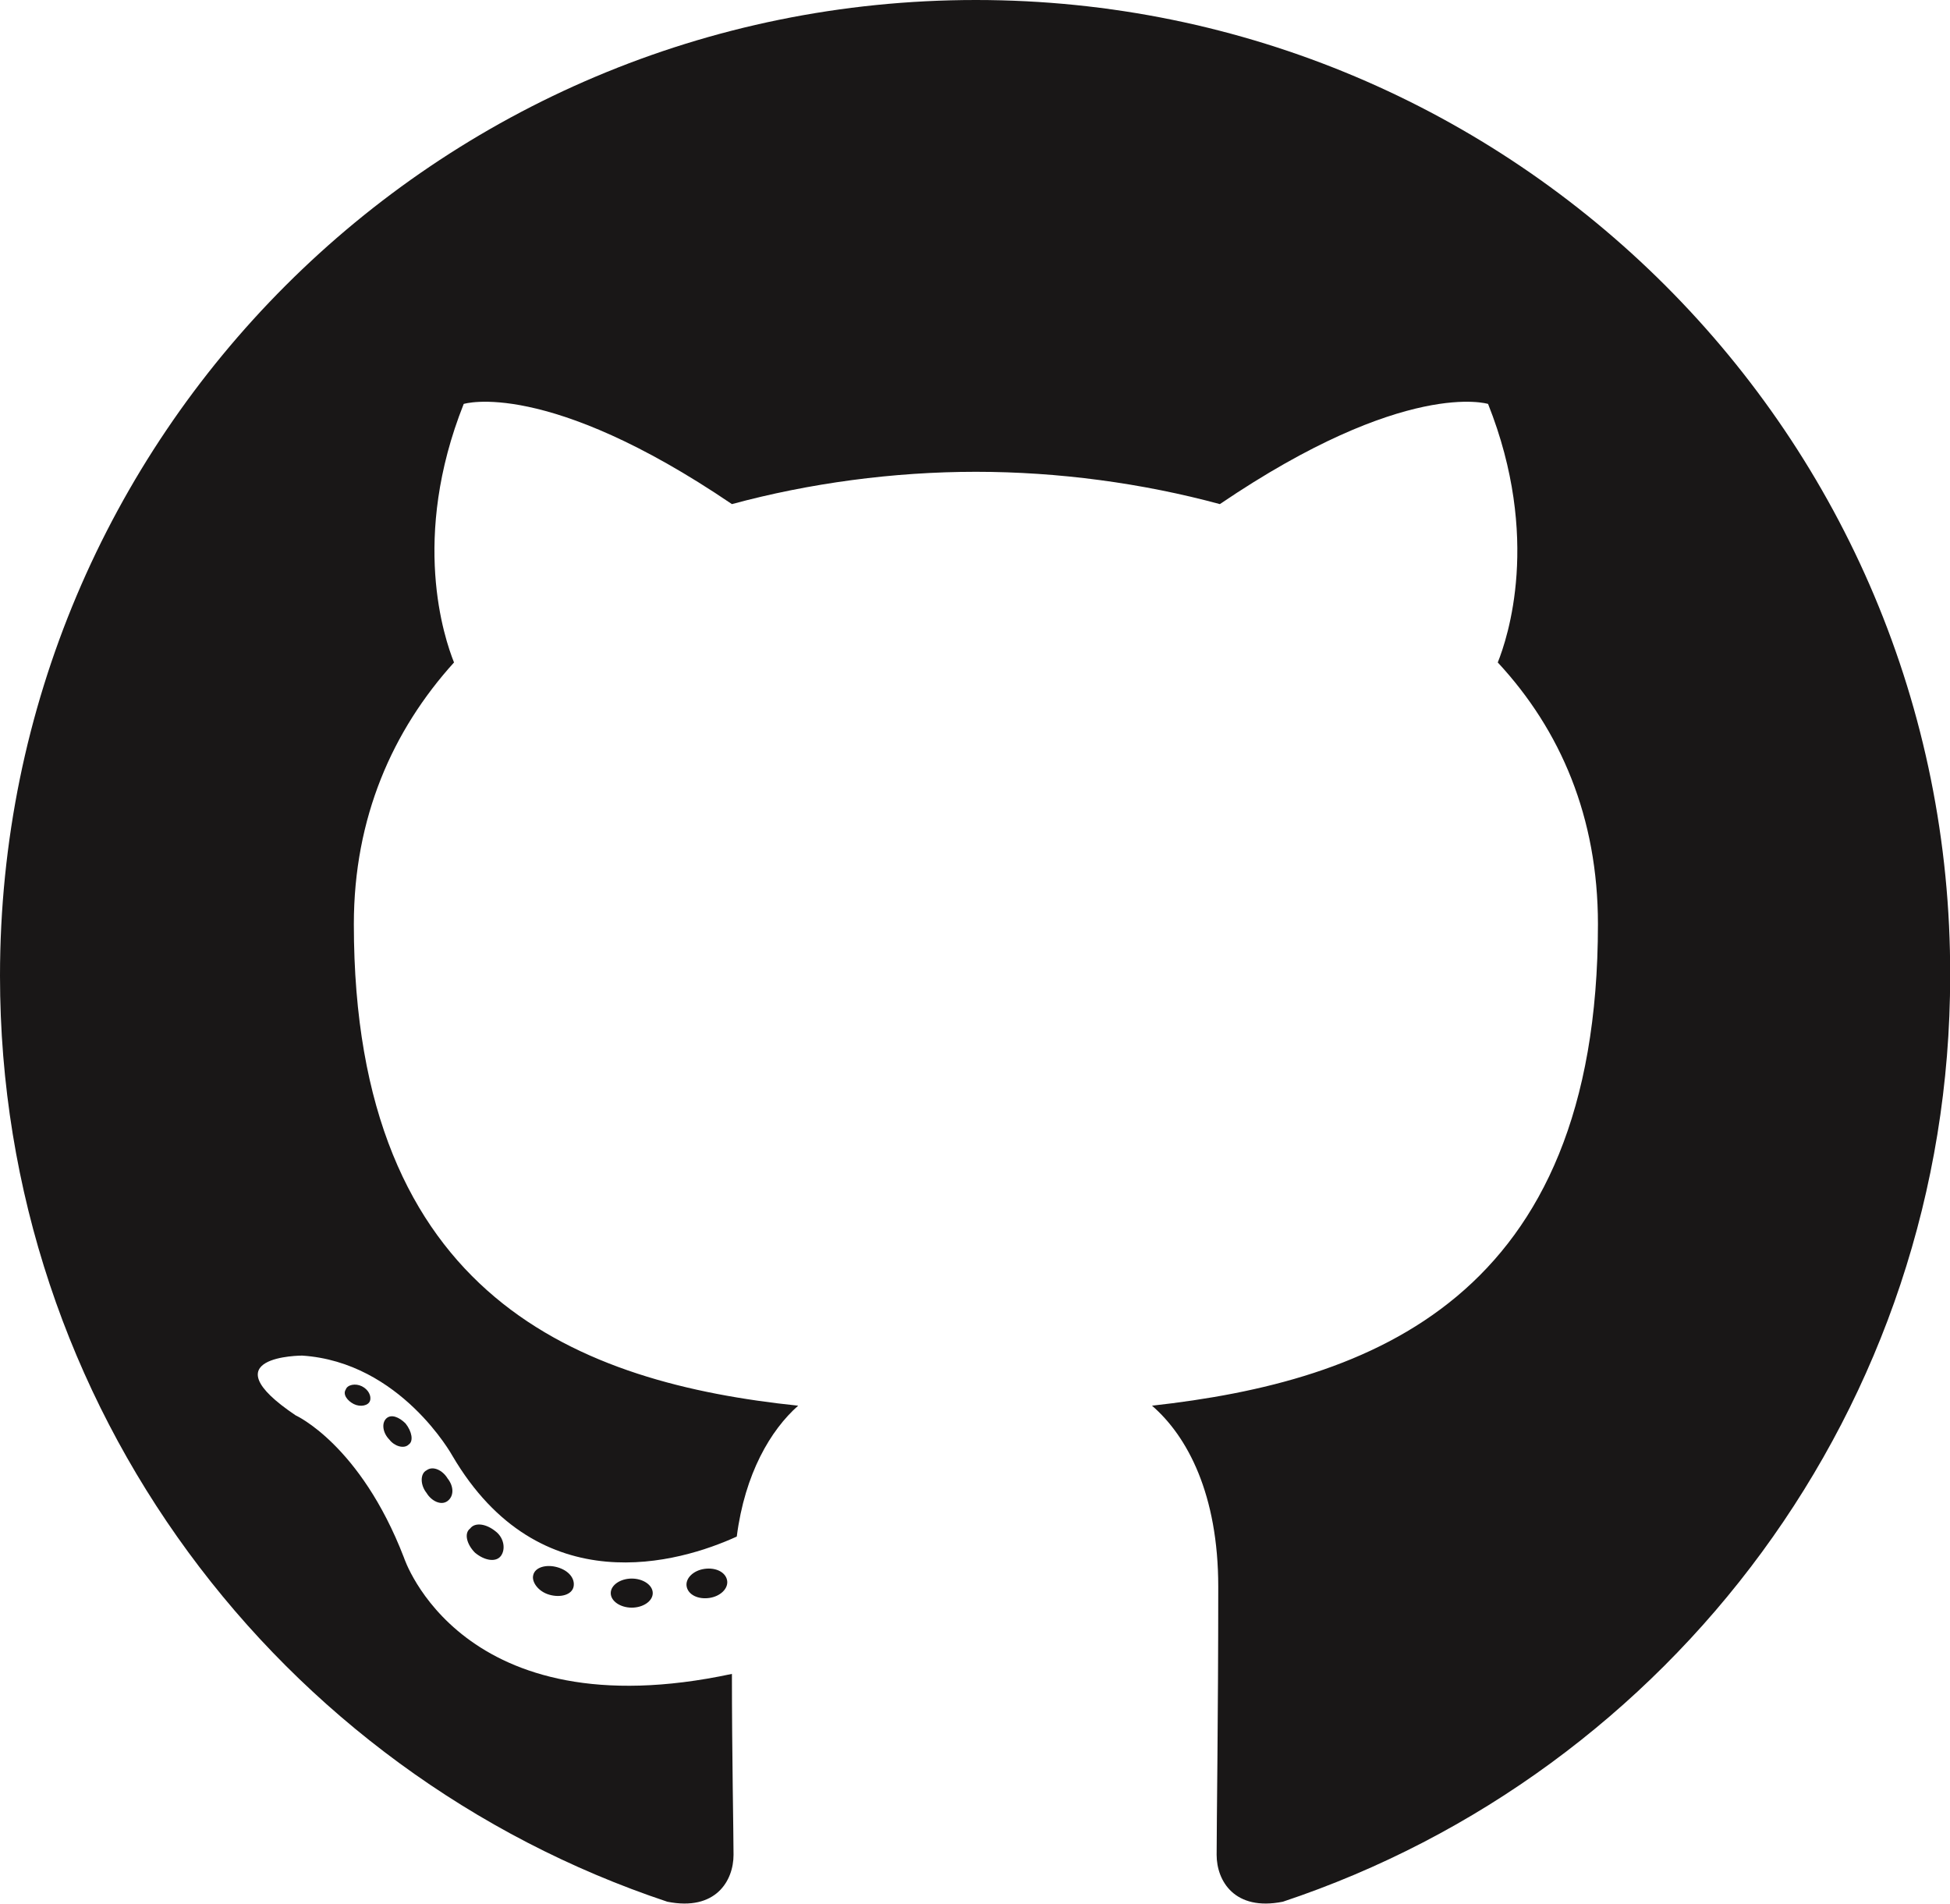
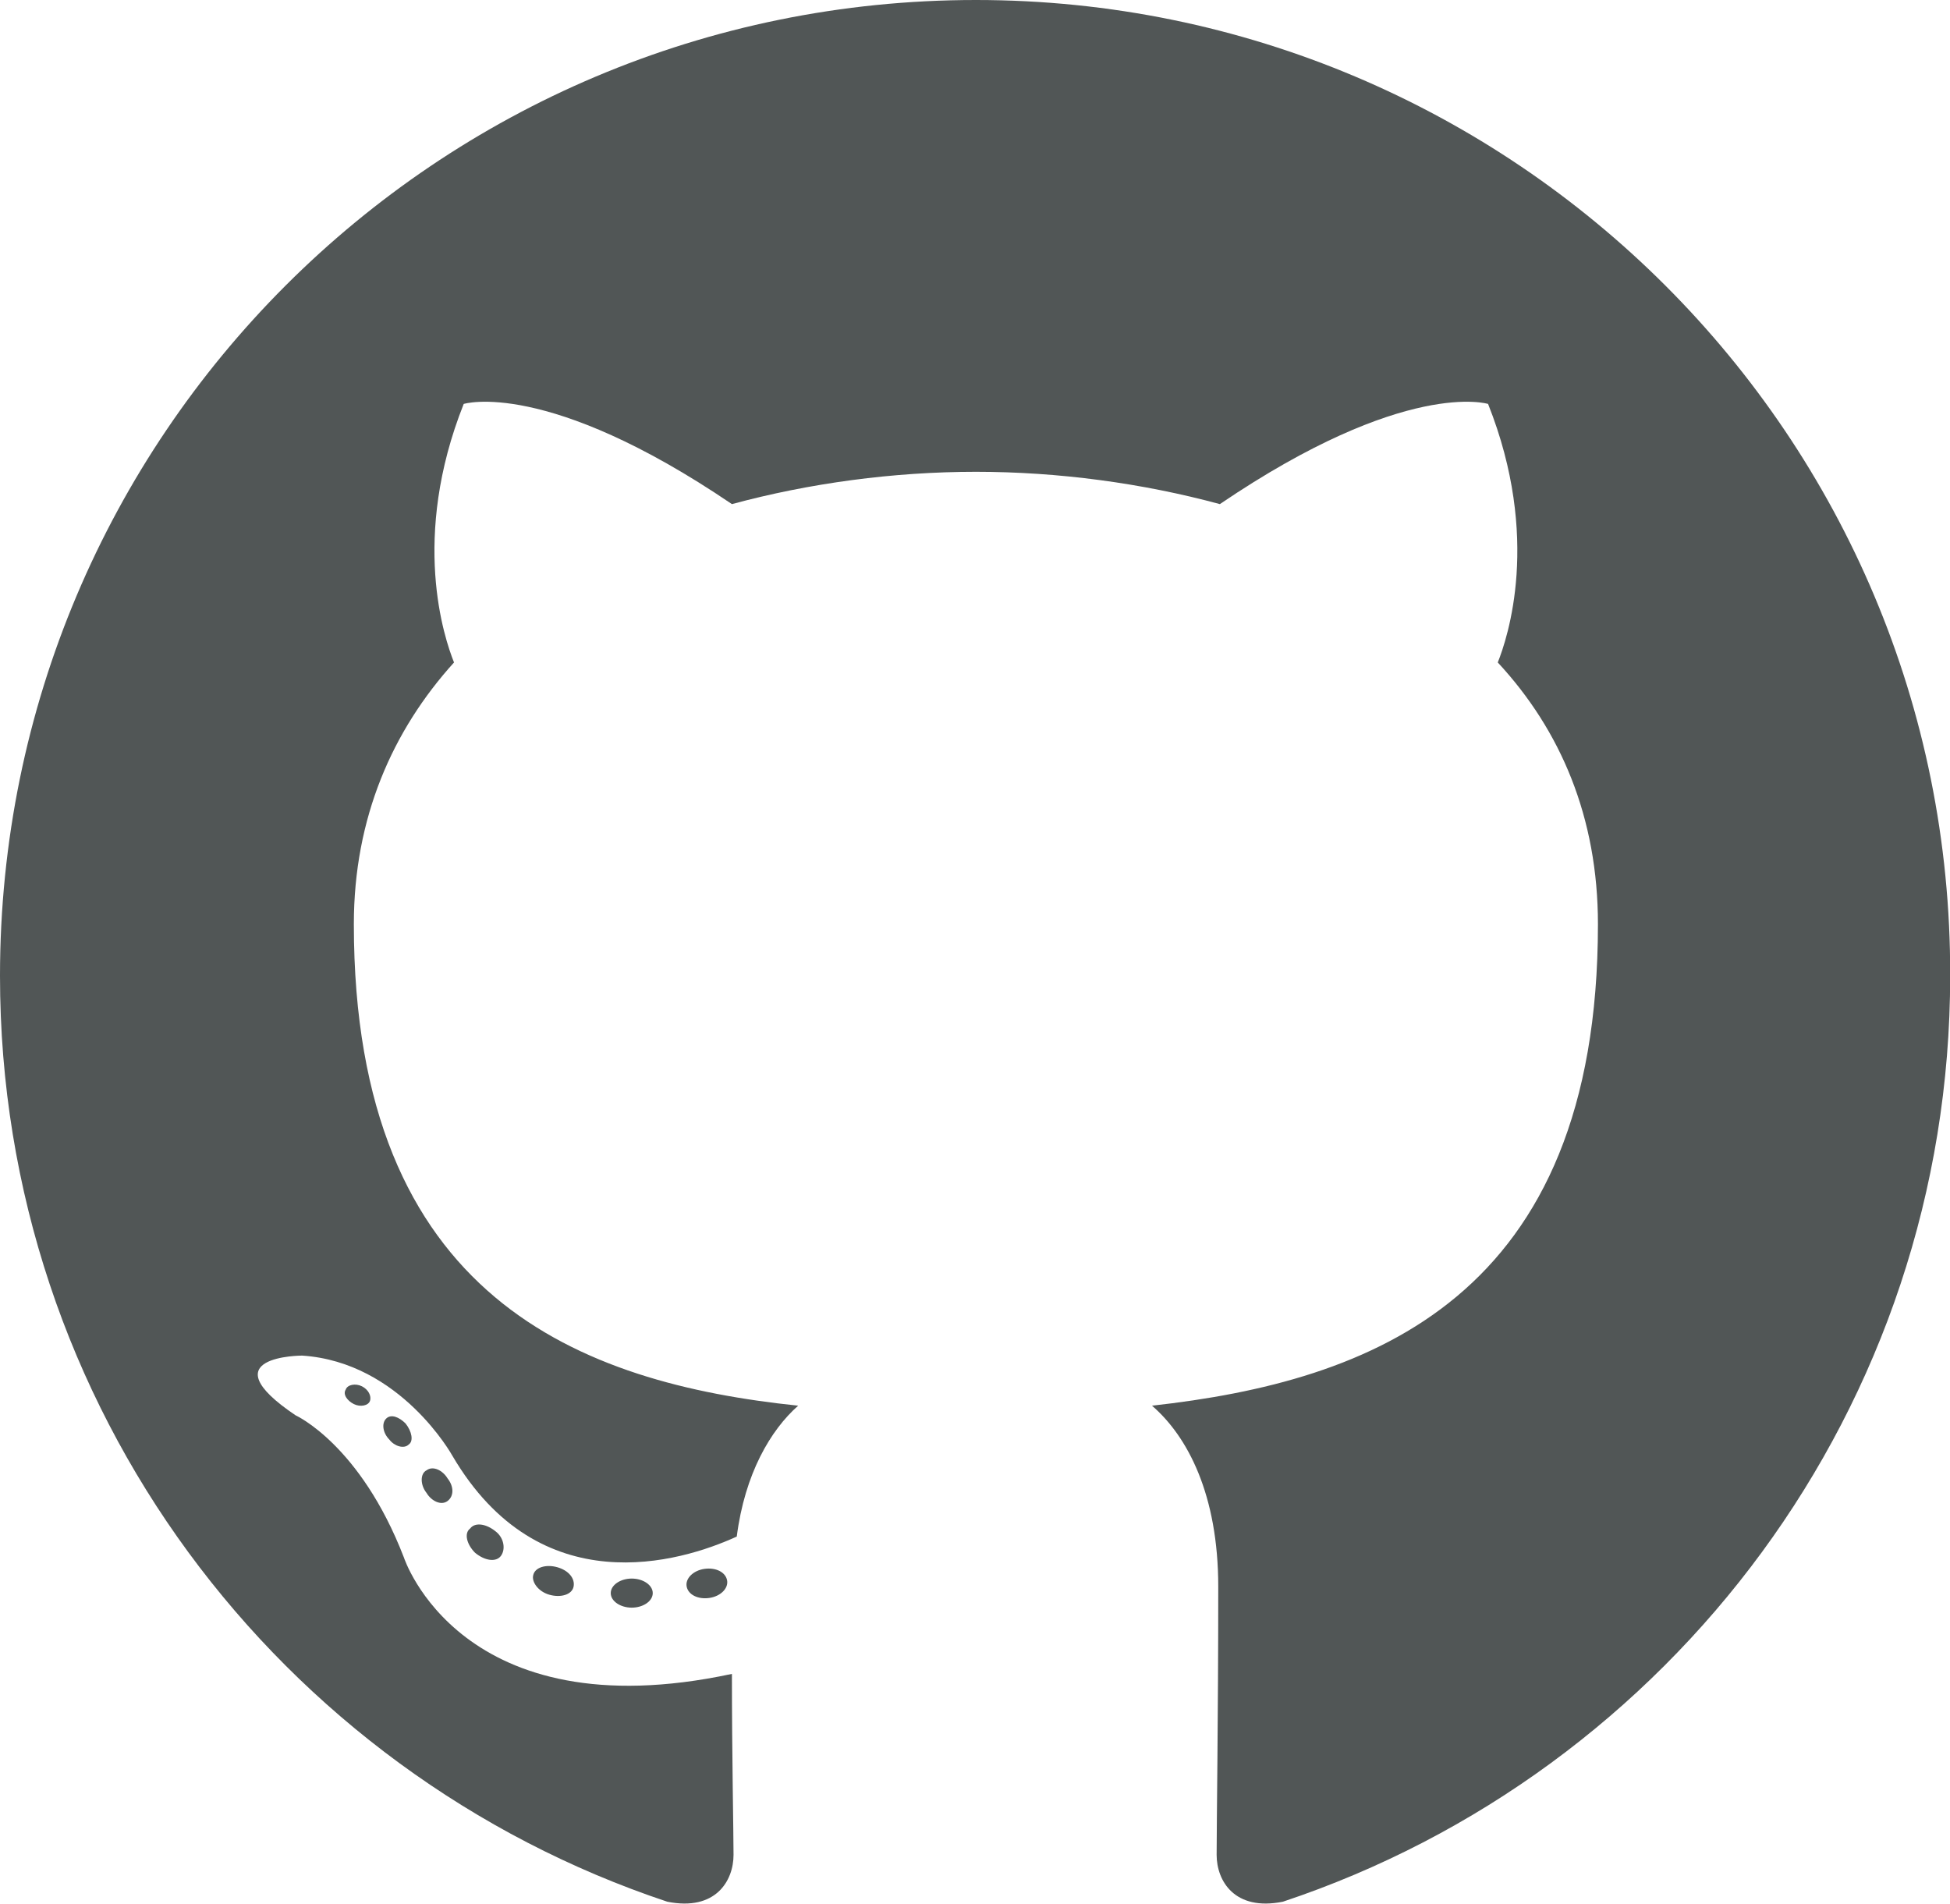
- <svg xmlns="http://www.w3.org/2000/svg" t="1533096666960" class="icon" style="" viewBox="0 0 1049 1024" version="1.1" p-id="1150" width="204.883" height="200">
+ <svg xmlns="http://www.w3.org/2000/svg" t="1533116534628" class="icon" style="" viewBox="0 0 1049 1024" version="1.1" p-id="1036" width="204.883" height="200">
  <defs>
    <style type="text/css" />
  </defs>
-   <path d="M524.979 0C234.676 0 0 234.676 0 524.979c0 232.069 150.367 428.501 358.968 498.035 26.075 5.215 35.636-11.299 35.636-25.206 0-12.168-0.869-53.889-0.869-97.347-146.021 31.29-176.442-62.58-176.442-62.58-23.468-60.842-58.234-76.487-58.234-76.487-47.804-32.159 3.477-32.159 3.477-32.159 53.019 3.477 80.833 53.889 80.833 53.889 46.935 79.964 122.553 57.365 152.974 43.459 4.346-33.898 18.253-57.365 33.029-70.403-116.469-12.168-239.022-57.365-239.022-259.013 0-57.365 20.86-104.301 53.889-140.806-5.215-13.038-23.468-66.926 5.215-139.067 0 0 44.328-13.907 144.282 53.889 41.72-11.299 86.917-17.383 131.245-17.383s89.525 6.084 131.245 17.383C756.179 203.386 800.507 217.293 800.507 217.293c28.683 72.141 10.43 126.03 5.215 139.067 33.898 36.505 53.889 83.44 53.889 140.806 0 201.648-122.553 245.975-239.891 259.013 19.122 16.514 35.636 47.804 35.636 97.347 0 70.403-0.869 126.899-0.869 144.282 0 13.907 9.561 30.421 35.636 25.206 208.601-69.534 358.968-265.966 358.968-498.035C1049.959 234.676 814.413 0 524.979 0z" fill="#191717" p-id="1151" />
-   <path d="M199.04 753.571c-0.869 2.608-5.215 3.477-8.692 1.738s-6.084-5.215-4.346-7.823c0.869-2.608 5.215-3.477 8.692-1.738s5.215 5.215 4.346 7.823z m-6.953-4.346M219.9 777.039c-2.608 2.608-7.823 0.869-10.43-2.608-3.477-3.477-4.346-8.692-1.738-11.299 2.608-2.608 6.953-0.869 10.43 2.608 3.477 4.346 4.346 9.561 1.738 11.299z m-5.215-5.215M240.76 807.46c-3.477 2.608-8.692 0-11.299-4.346-3.477-4.346-3.477-10.43 0-12.168 3.477-2.608 8.692 0 11.299 4.346 3.477 4.346 3.477 9.561 0 12.168z m0 0M269.443 837.012c-2.608 3.477-8.692 2.608-13.907-1.738-4.346-4.346-6.084-10.43-2.608-13.038 2.608-3.477 8.692-2.608 13.907 1.738 4.346 3.477 5.215 9.561 2.608 13.038z m0 0M308.556 853.526c-0.869 4.346-6.953 6.084-13.038 4.346-6.084-1.738-9.561-6.953-8.692-10.43 0.869-4.346 6.953-6.084 13.038-4.346 6.084 1.738 9.561 6.084 8.692 10.43z m0 0M351.145 857.003c0 4.346-5.215 7.823-11.299 7.823-6.084 0-11.299-3.477-11.299-7.823s5.215-7.823 11.299-7.823c6.084 0 11.299 3.477 11.299 7.823z m0 0M391.127 850.049c0.869 4.346-3.477 8.692-9.561 9.561-6.084 0.869-11.299-1.738-12.168-6.084-0.869-4.346 3.477-8.692 9.561-9.561 6.084-0.869 11.299 1.738 12.168 6.084z m0 0" fill="#191717" p-id="1152" />
+   <path d="M524.979 0C234.676 0 0 234.676 0 524.979c0 232.069 150.367 428.501 358.968 498.035 26.075 5.215 35.636-11.299 35.636-25.206 0-12.168-0.869-53.889-0.869-97.347-146.021 31.29-176.442-62.58-176.442-62.58-23.468-60.842-58.234-76.487-58.234-76.487-47.804-32.159 3.477-32.159 3.477-32.159 53.019 3.477 80.833 53.889 80.833 53.889 46.935 79.964 122.553 57.365 152.974 43.459 4.346-33.898 18.253-57.365 33.029-70.403-116.469-12.168-239.022-57.365-239.022-259.013 0-57.365 20.86-104.301 53.889-140.806-5.215-13.038-23.468-66.926 5.215-139.067 0 0 44.328-13.907 144.282 53.889 41.72-11.299 86.917-17.383 131.245-17.383s89.525 6.084 131.245 17.383C756.179 203.386 800.507 217.293 800.507 217.293c28.683 72.141 10.43 126.03 5.215 139.067 33.898 36.505 53.889 83.44 53.889 140.806 0 201.648-122.553 245.975-239.891 259.013 19.122 16.514 35.636 47.804 35.636 97.347 0 70.403-0.869 126.899-0.869 144.282 0 13.907 9.561 30.421 35.636 25.206 208.601-69.534 358.968-265.966 358.968-498.035C1049.959 234.676 814.413 0 524.979 0z" fill="#515656" p-id="1037" />
+   <path d="M199.04 753.571c-0.869 2.608-5.215 3.477-8.692 1.738s-6.084-5.215-4.346-7.823c0.869-2.608 5.215-3.477 8.692-1.738s5.215 5.215 4.346 7.823z m-6.953-4.346M219.9 777.039c-2.608 2.608-7.823 0.869-10.43-2.608-3.477-3.477-4.346-8.692-1.738-11.299 2.608-2.608 6.953-0.869 10.43 2.608 3.477 4.346 4.346 9.561 1.738 11.299z m-5.215-5.215M240.76 807.46c-3.477 2.608-8.692 0-11.299-4.346-3.477-4.346-3.477-10.43 0-12.168 3.477-2.608 8.692 0 11.299 4.346 3.477 4.346 3.477 9.561 0 12.168z m0 0M269.443 837.012c-2.608 3.477-8.692 2.608-13.907-1.738-4.346-4.346-6.084-10.43-2.608-13.038 2.608-3.477 8.692-2.608 13.907 1.738 4.346 3.477 5.215 9.561 2.608 13.038z m0 0M308.556 853.526c-0.869 4.346-6.953 6.084-13.038 4.346-6.084-1.738-9.561-6.953-8.692-10.43 0.869-4.346 6.953-6.084 13.038-4.346 6.084 1.738 9.561 6.084 8.692 10.43z m0 0M351.145 857.003c0 4.346-5.215 7.823-11.299 7.823-6.084 0-11.299-3.477-11.299-7.823s5.215-7.823 11.299-7.823c6.084 0 11.299 3.477 11.299 7.823z m0 0M391.127 850.049c0.869 4.346-3.477 8.692-9.561 9.561-6.084 0.869-11.299-1.738-12.168-6.084-0.869-4.346 3.477-8.692 9.561-9.561 6.084-0.869 11.299 1.738 12.168 6.084z m0 0" fill="#515656" p-id="1038" />
</svg>
